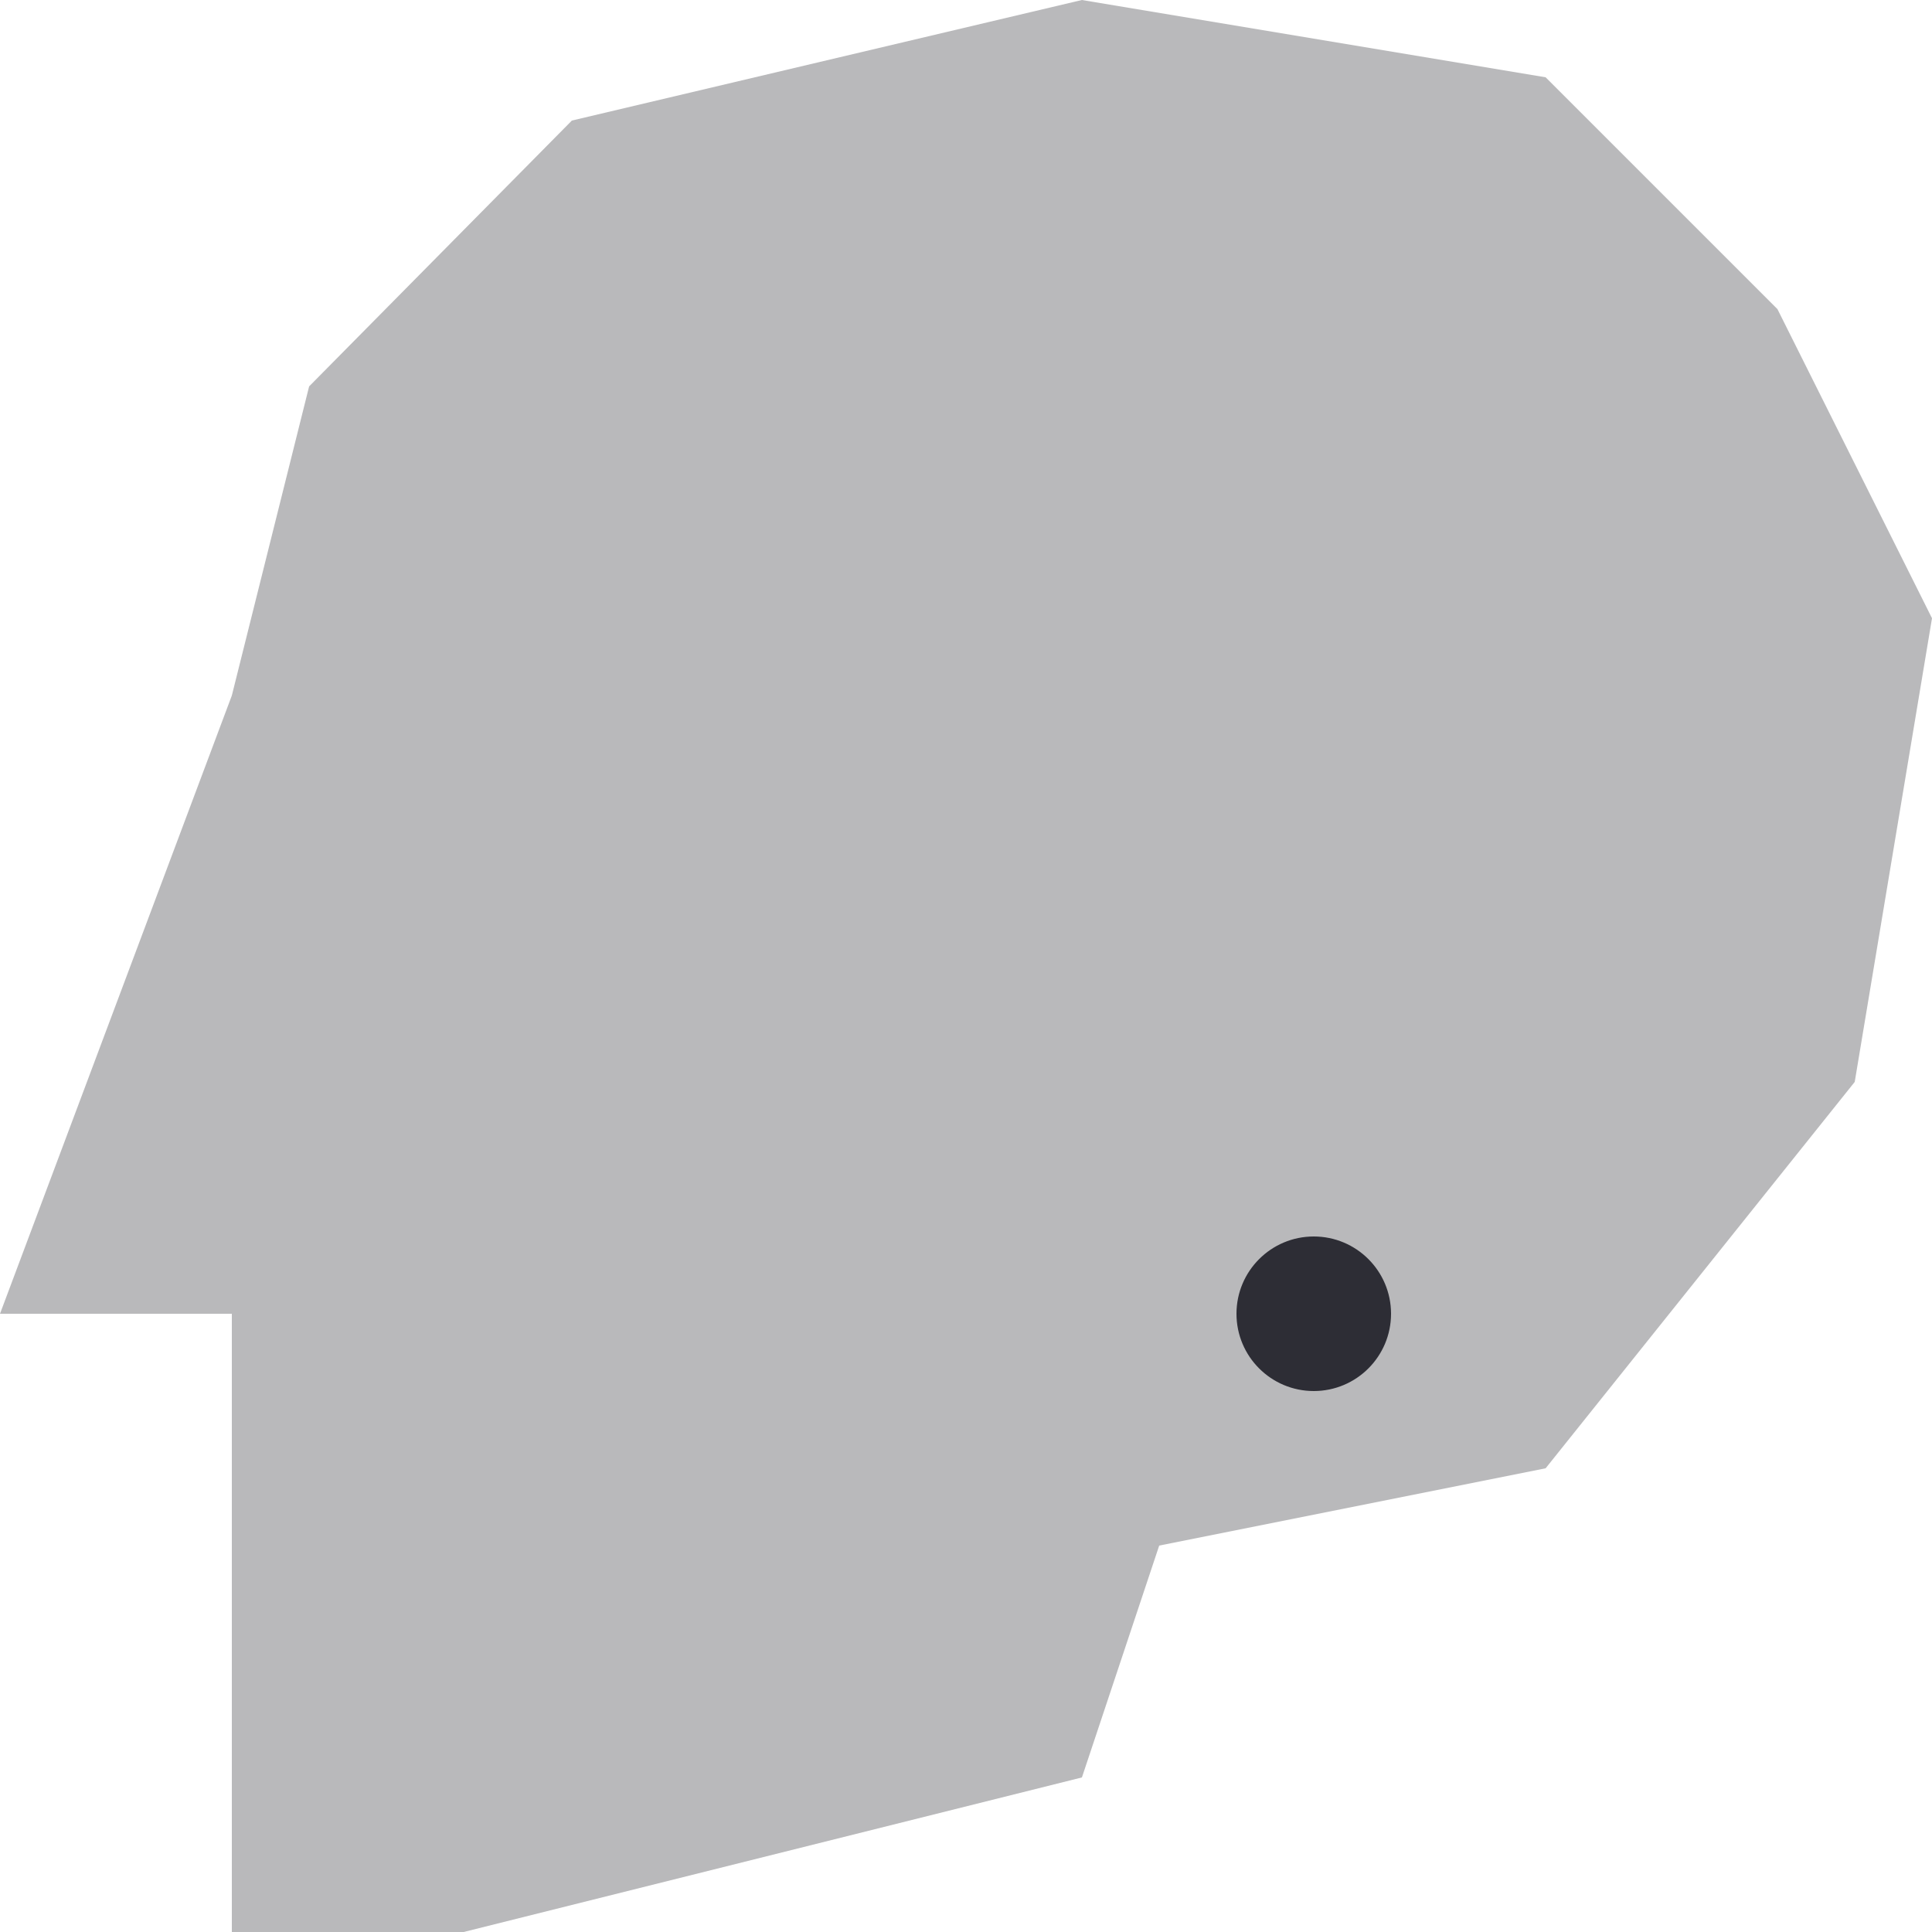
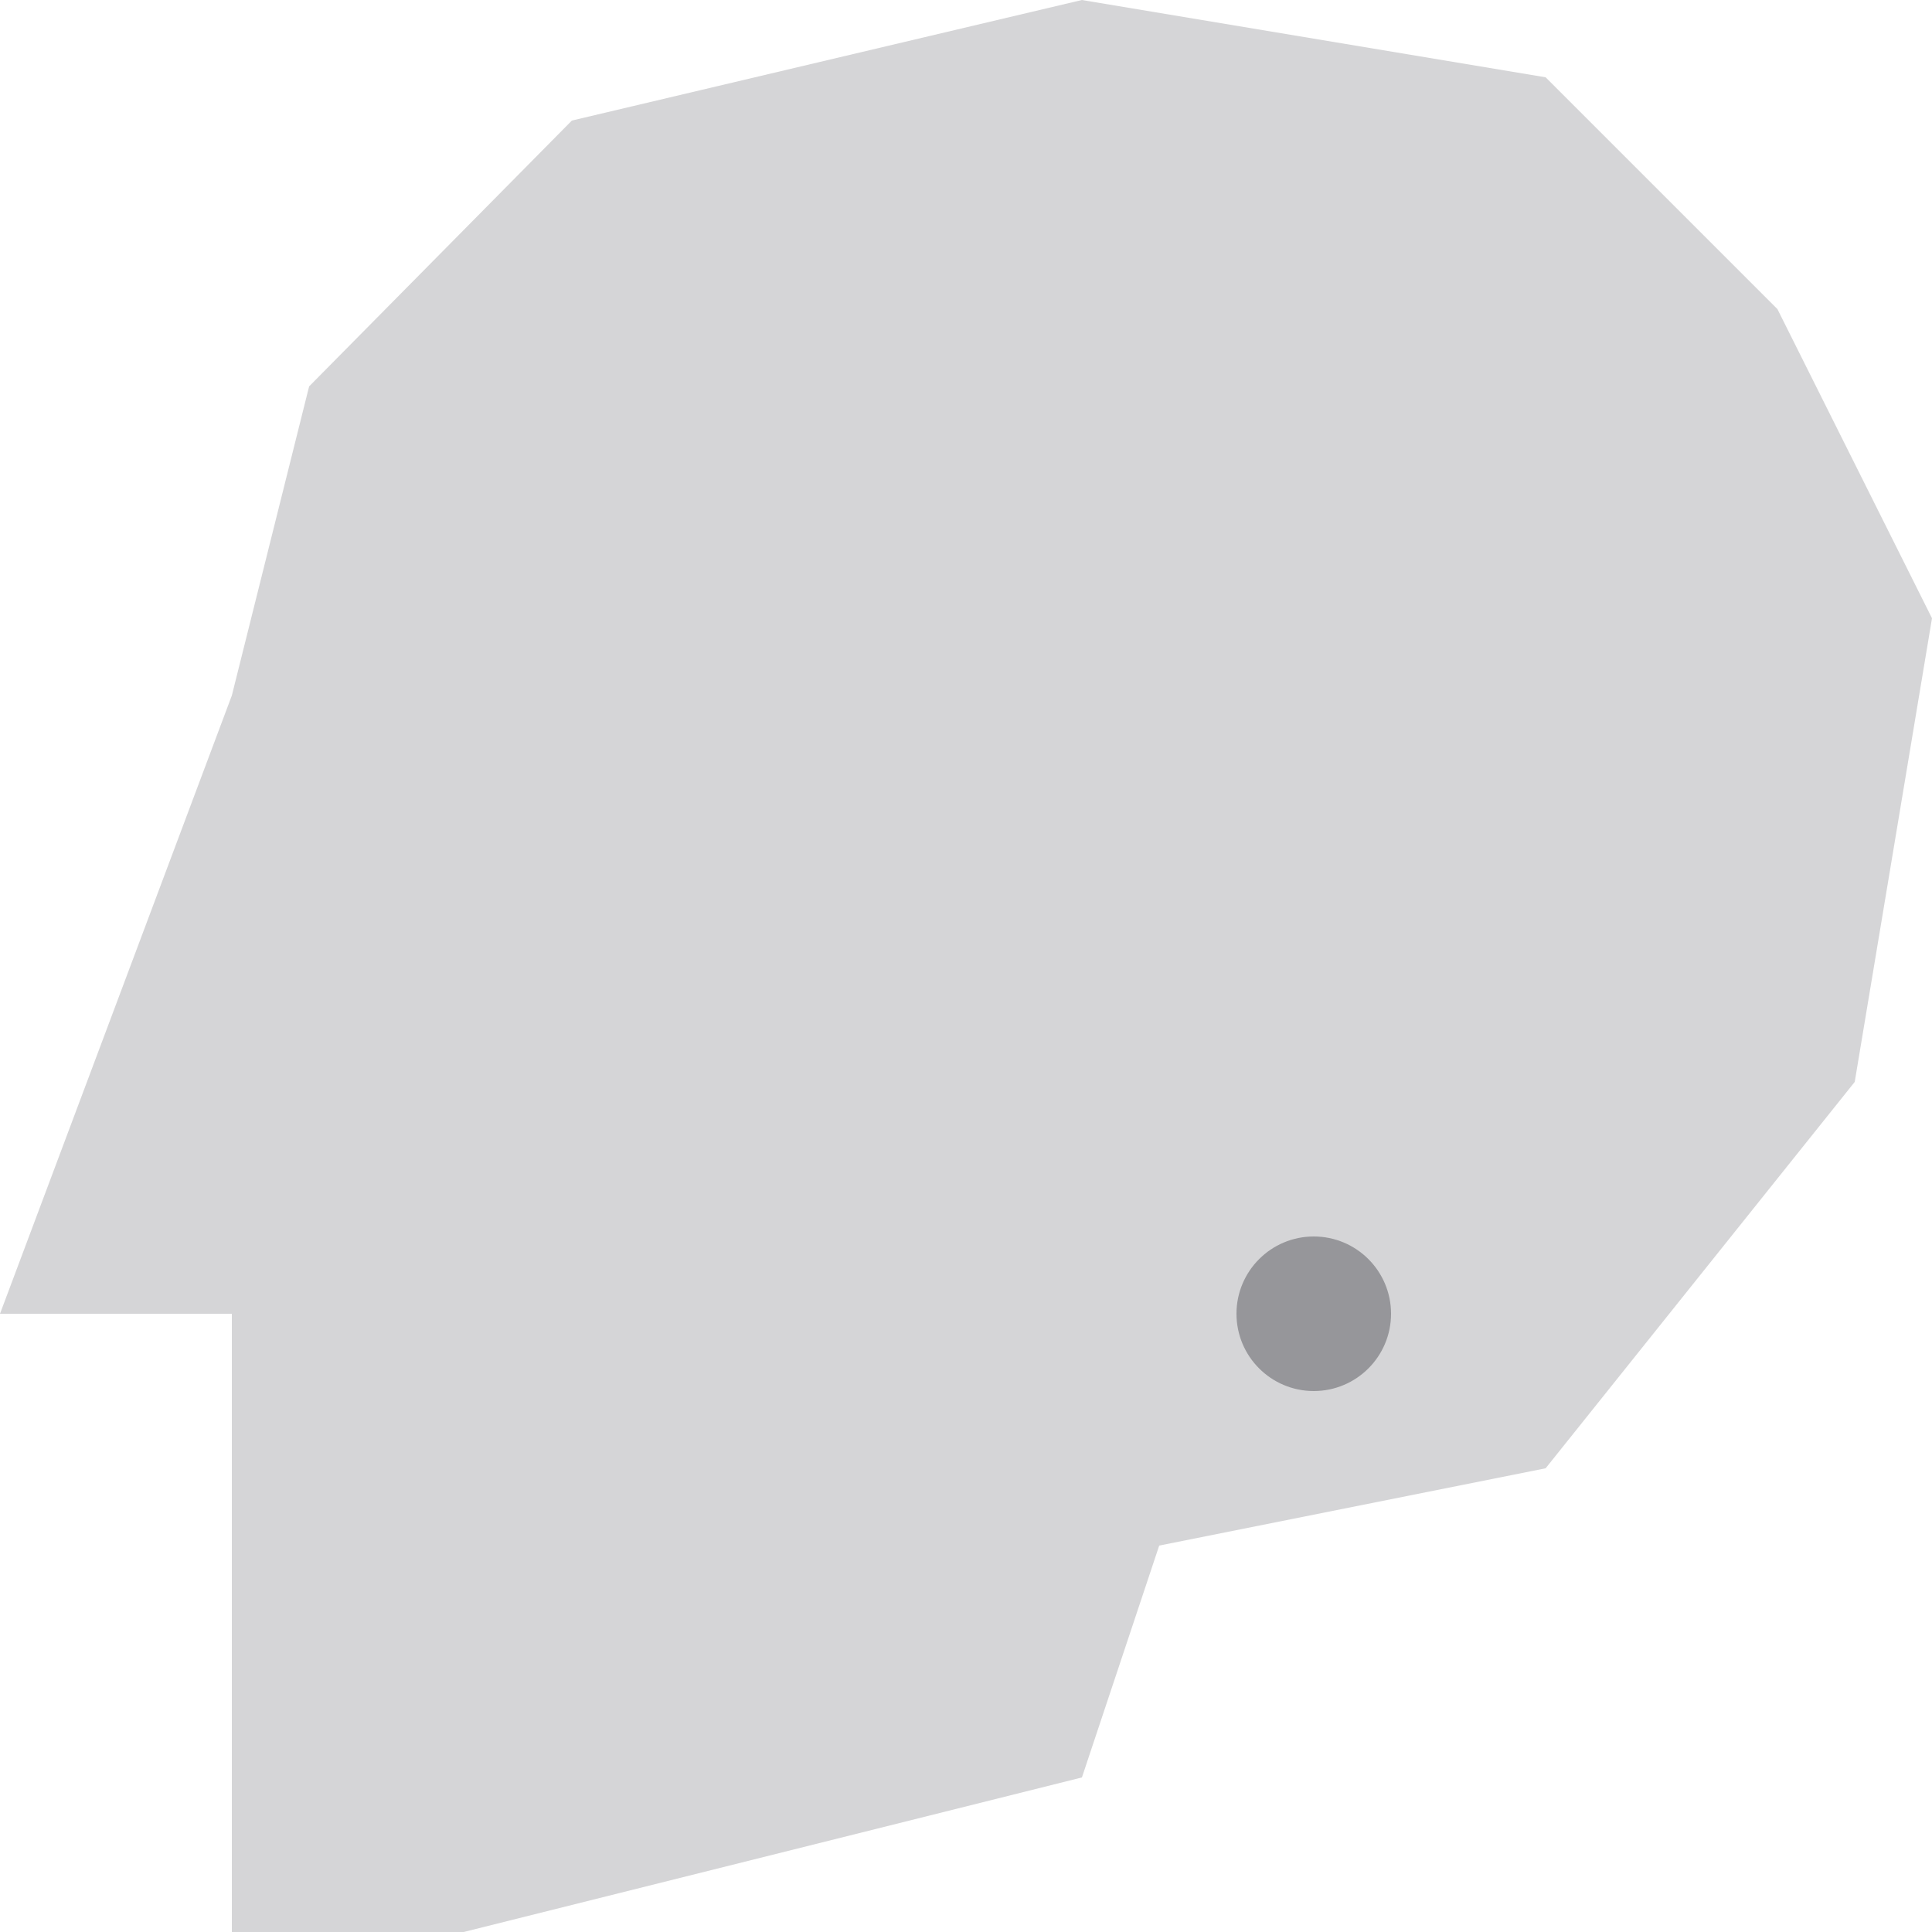
<svg xmlns="http://www.w3.org/2000/svg" width="25px" height="25px" viewBox="0 0 25 25" version="1.1">
-   <g id="character/male-body/head" stroke="none" stroke-width="1" fill="none" fill-rule="evenodd">
-     <polygon id="Path-13-Copy" fill="#9B9B9E" opacity="0.7" points="7.4 1.56 4 5 3 9 -1.19095831e-15 17 3 17 3 23 3 25 6 25 14 23 15 20 20 19 24 14 25 8 23 4 20 1 14 5.89805982e-15" />
+   <g id="character/male-body/head" stroke="none" stroke-width="1" fill="none" fill-rule="evenodd" opacity="0.5">
+     <polygon id="Path-13-Copy" fill-opacity="0.4" fill="#2D2D35" points="7.4 1.56 4 5 3 9 -1.19095831e-15 17 3 17 3 23 3 25 6 25 14 23 15 20 20 19 24 14 25 8 23 4 20 1 14 5.89805982e-15" />
    <circle id="Oval" fill="#2D2D35" cx="17" cy="17" r="1" />
  </g>
</svg>
